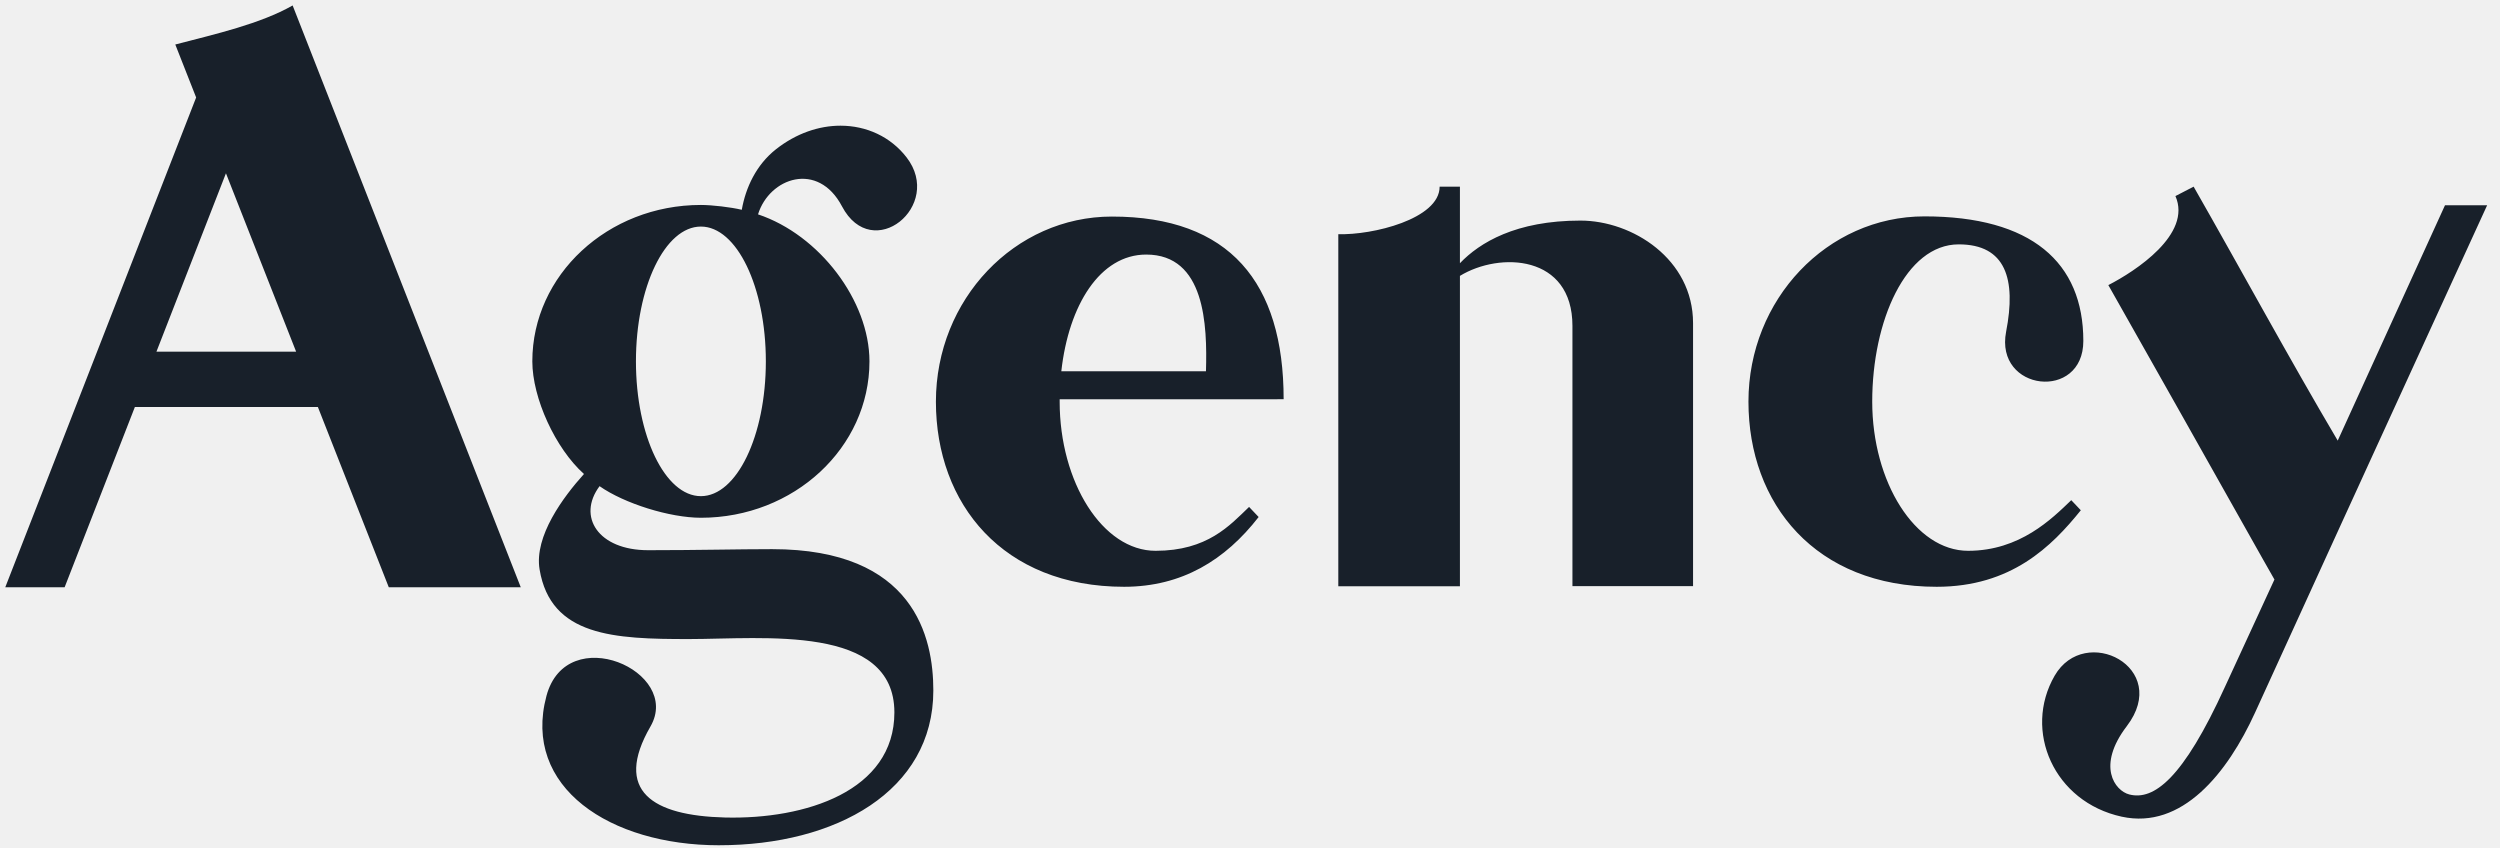
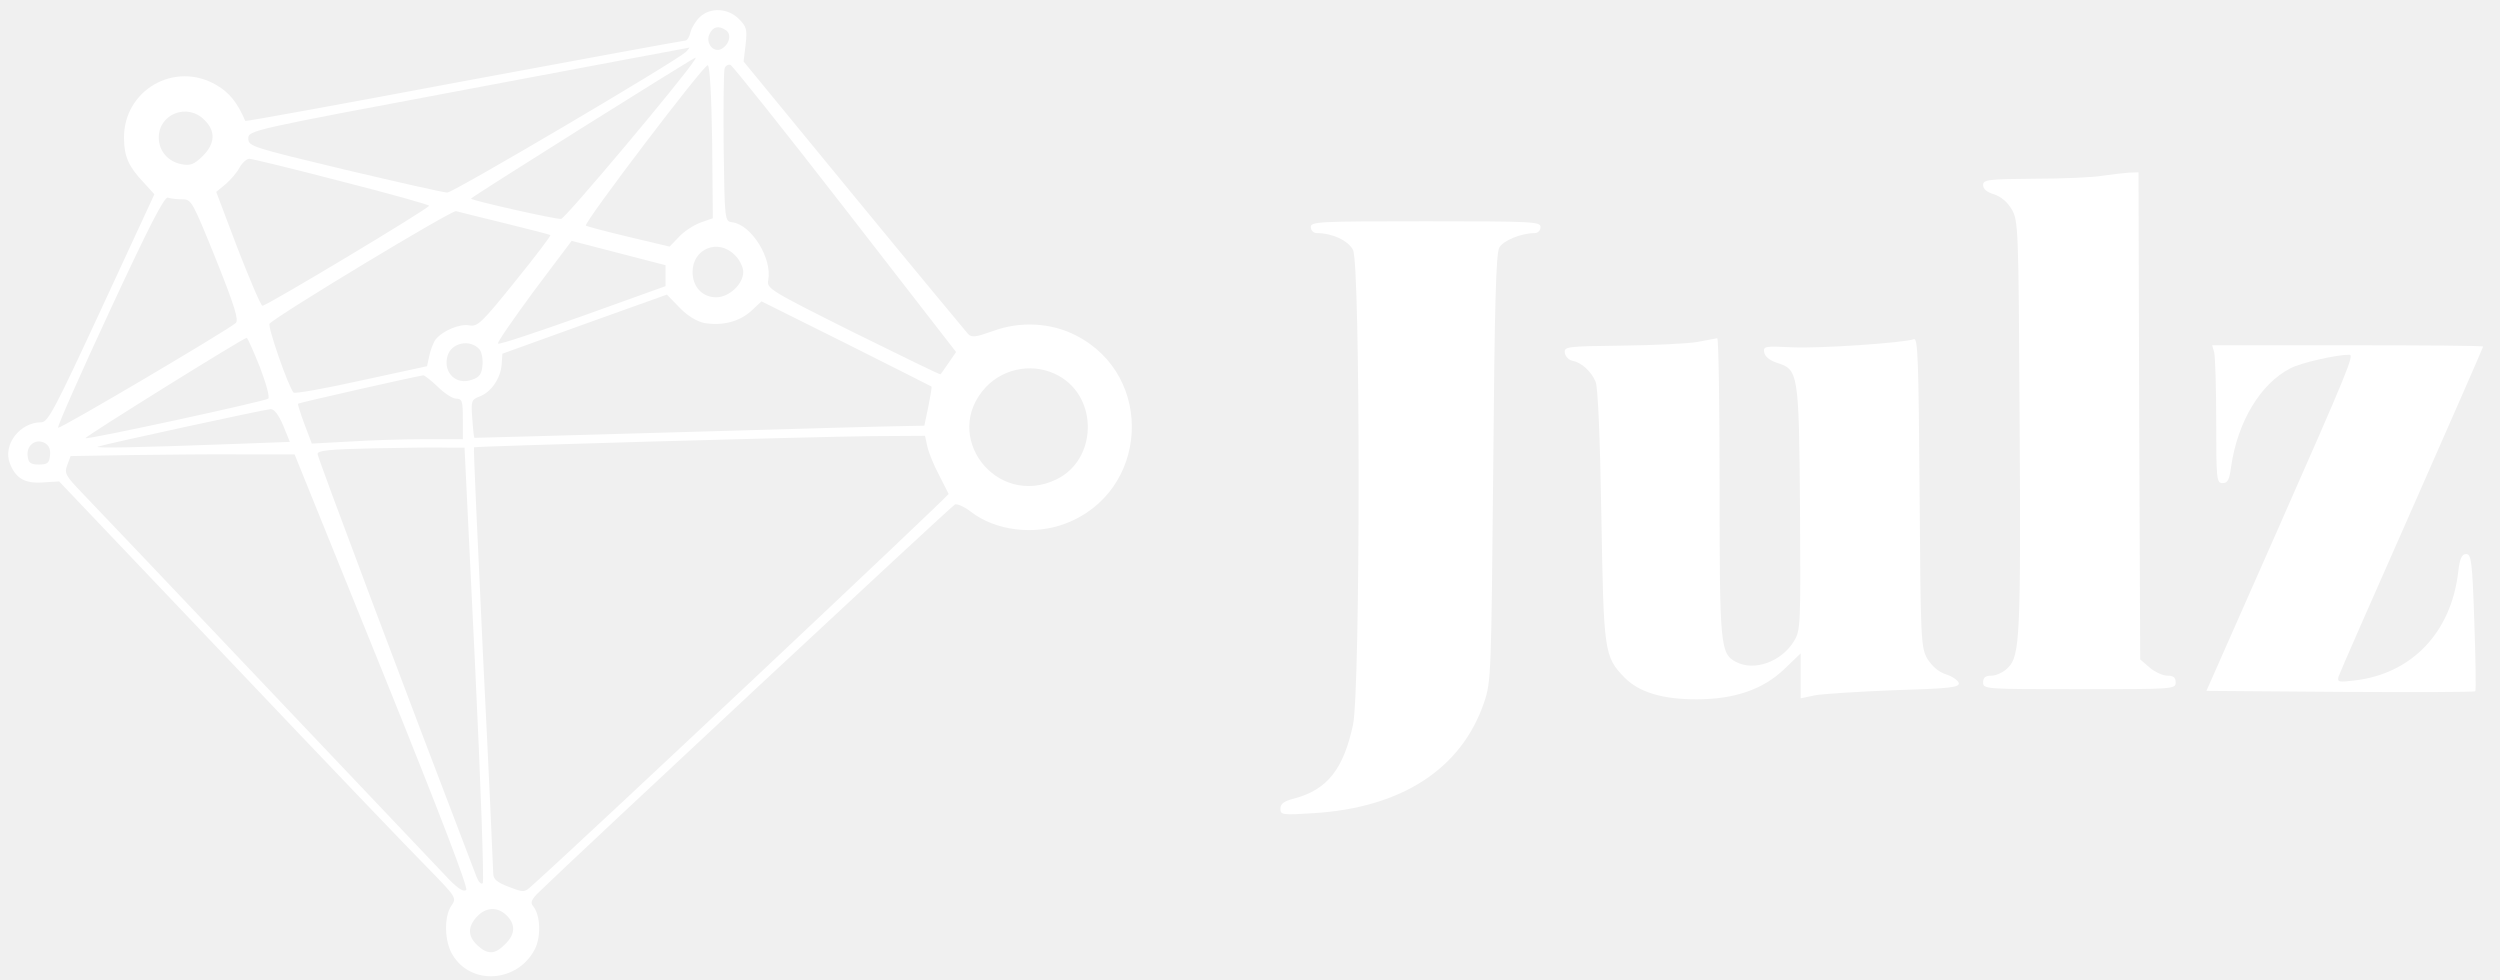
- <svg xmlns="http://www.w3.org/2000/svg" width="171" height="58" viewBox="0 0 171 58">
-   <path d="M4.42 40.17l4.806-12.333h12.516l4.851 12.332h9.027L20.016.373c-2.21 1.257-5.24 1.947-8.026 2.671l1.426 3.624L.36 40.17h4.06zm15.835-16.115H10.7l4.755-12.202 4.8 12.202zm28.927 33.76c7.994 0 14.658-3.7 14.658-10.585 0-3.637-1.298-9.669-11.03-9.668-2.325 0-5.094.072-8.48.072-3.42 0-4.87-2.306-3.32-4.38 1.698 1.19 4.803 2.158 6.931 2.161 6.365 0 11.53-4.793 11.53-10.698-.003-4.145-3.419-8.65-7.622-10.055.778-2.516 4.104-3.662 5.742-.55 2.083 3.955 6.974-.039 4.419-3.347-1.093-1.415-2.746-2.168-4.52-2.168-1.47 0-3.022.519-4.408 1.608-1.359 1.069-2.08 2.635-2.344 4.144-.76-.18-2.013-.328-2.797-.33-6.365 0-11.53 4.792-11.53 10.698 0 2.511 1.583 5.963 3.533 7.704-1.408 1.563-3.416 4.251-3.036 6.53.765 4.573 5.09 4.765 10.229 4.761 5.062-.003 14.039-1.03 14.039 5.02 0 5.382-6.09 7.326-11.598 7.185-4.93-.126-7.64-1.803-5.085-6.228 2.177-3.772-5.732-7.251-7.115-2.09-1.676 6.256 4.359 10.217 11.804 10.217zm-1.24-23.878c-2.453 0-4.444-4.13-4.444-9.22 0-5.09 1.99-9.22 4.443-9.22 2.453 0 4.443 4.13 4.443 9.22 0 5.09-1.99 9.22-4.443 9.22zm28.95 6.199c3.962-.004 6.914-1.83 9.199-4.772l-.654-.69c-1.326 1.272-2.85 2.998-6.392 3.001-3.625.003-6.564-4.695-6.564-10.2v-.167H87.33l.471-.004c0-7.985-3.697-12.491-11.745-12.491-6.65 0-12.04 5.668-12.04 12.661 0 6.993 4.586 12.662 12.877 12.662zm5.596-14.74h-9.894c.502-4.529 2.648-7.984 5.805-7.984 4.031 0 4.182 4.82 4.089 7.984zM99.859 40.1V18.87c2.725-1.661 7.696-1.453 7.696 3.423V40.09h8.25V22.101c0-4.377-4.145-7.013-7.703-7.013-4.42 0-6.894 1.507-8.243 2.916v-5.237h-1.388c0 2.216-4.617 3.327-6.931 3.25V40.1h8.319zm32.611.036c5.095 0 7.864-2.757 9.858-5.234l-.654-.69c-1.326 1.273-3.508 3.46-7.051 3.463-3.625.003-6.563-4.698-6.563-10.207s2.293-10.753 5.917-10.753c3.217 0 3.941 2.37 3.242 5.968-.795 4.093 5.281 4.77 5.281.637 0-5.378-3.554-8.52-10.866-8.52-6.65 0-12.04 5.672-12.04 12.668 0 6.996 4.586 12.67 12.876 12.668zm21.786 8.584c1.592-3.496 3.733-8.182 5.926-12.978l.412-.9.619-1.351.411-.9.41-.897c4.027-8.798 7.759-16.937 8.086-17.653h-2.883L159.9 30.139c-3.37-5.706-6.558-11.595-9.856-17.372l-1.245.644c1.15 2.608-2.744 5.144-4.589 6.09 1.06 1.87 2.336 4.13 3.63 6.425l.354.627.882 1.563.35.62.345.614c2.698 4.787 5.021 8.917 5.021 8.917l.78 1.372c-.617 1.354-2.838 6.14-3.374 7.318-2.885 6.34-4.888 7.809-6.554 7.384-.987-.252-2.255-1.942-.173-4.67 3.067-4.02-2.865-7.034-4.933-3.453-2.173 3.764-.055 8.632 4.592 9.644 4.111.894 7.223-2.96 9.126-7.142z" fill="#18202a" fill-rule="nonzero" />
+ <svg xmlns="http://www.w3.org/2000/svg" version="1.0" width="740pt" height="290pt" viewBox="0 0 740 290" preserveAspectRatio="xMidYMid meet">
+   <g transform="translate(0,290) scale(0.1,-0.1)" fill="#ffffff" stroke="none">
+     <path d="M2072 2850 c-12 -11 -25 -32 -28 -45 -3 -14 -10 -25 -15 -25 -5 0 -300 -54 -655 -120 -356 -67 -647 -120 -648 -118 -23 54 -47 84 -85 106 -124 73 -276 -15 -274 -158 1 -54 13 -82 58 -130 l32 -35 -156 -337 c-139 -300 -159 -338 -179 -338 -63 0 -114 -66 -93 -121 17 -45 45 -61 98 -57 l48 3 504 -530 c277 -292 542 -569 589 -616 83 -85 84 -87 68 -110 -22 -32 -21 -106 4 -146 55 -91 192 -81 243 17 19 37 17 101 -5 128 -9 10 -5 20 18 42 99 97 1221 1143 1231 1147 7 2 28 -7 47 -22 73 -56 186 -70 279 -35 247 93 267 437 32 557 -73 38 -166 43 -246 13 -51 -18 -63 -20 -74 -8 -6 7 -159 191 -338 409 l-326 397 6 50 c5 45 3 53 -20 76 -32 32 -84 35 -115 6z m76 -39 c18 -11 12 -41 -11 -55 -25 -15 -51 18 -36 45 10 20 26 24 47 10z m-118 -65 c-32 -29 -688 -416 -706 -416 -11 0 -147 31 -304 68 -275 66 -285 69 -285 92 0 24 5 25 650 146 358 67 652 123 655 123 2 1 -2 -5 -10 -13z m25 -25 c-30 -49 -381 -467 -394 -469 -14 -2 -259 53 -267 60 -2 3 655 415 664 417 2 1 1 -3 -3 -8z m53 -242 l2 -225 -37 -13 c-21 -8 -50 -27 -64 -43 l-27 -28 -122 29 c-67 16 -123 31 -126 33 -7 8 350 478 361 475 6 -2 11 -88 13 -228z m394 -198 l328 -423 -22 -32 c-12 -17 -22 -32 -24 -34 -1 -2 -117 55 -259 125 -248 124 -256 129 -251 154 12 64 -49 163 -106 171 -23 3 -23 3 -26 223 -1 121 0 226 3 233 3 8 11 12 17 10 7 -3 160 -195 340 -427z m-1897 264 c34 -33 32 -70 -5 -107 -26 -25 -36 -29 -63 -24 -40 8 -67 39 -67 79 0 70 85 103 135 52z m406 -182 c142 -36 259 -69 259 -72 0 -8 -480 -296 -493 -296 -5 0 -37 76 -73 168 l-64 169 28 23 c15 13 34 35 41 49 8 14 21 26 29 26 8 0 131 -30 273 -67z m-471 -53 c27 0 30 -7 99 -177 56 -140 68 -180 59 -189 -25 -22 -521 -315 -526 -310 -3 3 66 159 153 346 117 252 162 339 172 335 8 -3 27 -5 43 -5z m955 -71 c72 -18 132 -33 134 -35 2 -2 -45 -64 -105 -138 -98 -122 -111 -134 -135 -129 -28 5 -77 -15 -99 -41 -7 -9 -15 -30 -19 -48 l-7 -32 -194 -42 c-107 -24 -198 -40 -201 -36 -16 18 -78 197 -71 204 28 28 540 337 552 333 8 -2 74 -19 145 -36z m475 -155 l0 -31 -245 -88 c-135 -48 -248 -86 -251 -82 -3 3 45 72 106 155 l112 149 139 -36 139 -36 0 -31z m205 61 c14 -13 25 -36 25 -50 0 -36 -42 -75 -80 -75 -41 0 -70 31 -70 75 0 69 76 100 125 50z m-91 -201 c53 -9 103 3 139 35 l31 29 251 -125 c137 -69 251 -126 252 -127 2 -1 -3 -28 -9 -59 l-12 -57 -51 -1 c-27 0 -327 -8 -665 -18 -338 -10 -616 -17 -616 -17 -1 1 -4 26 -6 57 -4 53 -3 56 23 66 33 13 61 53 64 95 l2 31 244 88 243 87 38 -39 c23 -24 50 -40 72 -45z m-1315 -130 c18 -47 30 -89 25 -94 -10 -8 -535 -122 -541 -117 -3 4 468 297 477 297 3 0 20 -39 39 -86z m651 51 c6 -8 10 -29 8 -47 -2 -25 -9 -35 -31 -42 -46 -17 -85 20 -73 68 10 42 68 54 96 21z m1715 -78 c117 -66 112 -248 -8 -306 -178 -86 -343 129 -209 273 56 59 146 73 217 33z m-1839 -32 c19 -19 44 -35 54 -35 18 0 20 -7 20 -60 l0 -60 -112 0 c-62 0 -163 -3 -224 -7 l-111 -6 -22 58 c-12 32 -20 59 -19 60 3 3 348 81 371 84 4 0 23 -15 43 -34z m-458 -114 l20 -49 -161 -6 c-297 -11 -422 -13 -407 -8 23 8 493 110 511 111 10 1 24 -17 37 -48z m1907 -63 c4 -18 19 -55 34 -83 14 -27 27 -53 29 -57 2 -4 -1078 -1021 -1235 -1161 -21 -19 -23 -19 -67 -2 -35 13 -46 23 -46 39 0 11 -13 300 -30 640 -16 341 -29 621 -27 622 3 3 993 31 1174 33 l161 1 7 -32z m-2597 -26 c-2 -23 -8 -27 -33 -27 -24 0 -31 5 -33 24 -5 32 23 54 50 40 13 -7 18 -19 16 -37z m1258 -617 c17 -352 27 -644 23 -649 -5 -5 -13 4 -19 20 -207 540 -470 1240 -470 1250 0 11 36 14 168 17 92 2 190 3 217 2 l50 0 31 -640z m-275 -20 c173 -428 255 -643 249 -649 -7 -7 -23 3 -49 29 -21 22 -262 276 -536 565 -274 289 -522 550 -552 581 -49 51 -53 58 -44 82 l10 27 178 3 c98 1 247 3 332 2 l153 0 259 -640z m369 -725 c27 -27 25 -56 -5 -85 -30 -31 -52 -31 -82 -3 -29 27 -29 55 -1 85 26 28 61 30 88 3z" />
+     <path d="M6225 2380 c-27 -5 -119 -9 -202 -9 -140 -1 -153 -3 -153 -19 0 -11 11 -21 32 -27 21 -7 40 -23 53 -45 19 -34 20 -53 23 -610 4 -651 1 -712 -34 -746 -12 -13 -35 -24 -49 -24 -18 0 -25 -5 -25 -20 0 -20 7 -20 285 -20 278 0 285 0 285 20 0 15 -7 20 -24 20 -14 0 -38 11 -53 24 l-28 24 -3 721 -2 721 -28 -1 c-15 -1 -49 -5 -77 -9z" />
+     <path d="M3880 2228 c0 -10 8 -18 18 -18 45 0 93 -22 107 -50 22 -43 22 -1300 0 -1405 -28 -131 -76 -192 -172 -218 -32 -8 -43 -16 -43 -31 0 -18 6 -19 98 -13 261 16 438 131 505 328 21 62 21 83 27 694 4 481 8 635 18 652 11 21 65 43 105 43 9 0 17 8 17 18 0 16 -23 17 -340 17 -317 0 -340 -1 -340 -17z" />
+     <path d="M5025 1888 c-27 -5 -128 -10 -223 -11 -166 -2 -173 -3 -170 -22 2 -11 12 -21 23 -23 26 -5 55 -31 68 -62 7 -16 13 -162 17 -395 7 -407 8 -418 69 -481 43 -43 111 -64 212 -64 113 0 197 29 260 89 l49 47 0 -66 0 -67 43 9 c23 4 129 11 235 15 162 5 192 8 190 21 -2 8 -19 20 -38 26 -22 7 -41 24 -55 46 -19 34 -20 52 -23 493 -3 391 -5 458 -17 453 -31 -11 -281 -28 -361 -24 -80 4 -85 3 -82 -15 2 -12 16 -24 38 -31 63 -20 65 -28 68 -431 2 -346 2 -361 -18 -393 -37 -61 -118 -90 -172 -61 -46 24 -48 50 -48 519 0 242 -3 439 -7 439 -5 -1 -30 -6 -58 -11z" />
+     <path d="M6554 1857 c3 -12 6 -104 6 -204 0 -173 1 -183 19 -183 15 0 20 10 25 48 19 133 87 247 176 292 30 16 135 40 174 40 15 0 -2 -42 -213 -520 l-210 -475 396 -3 c218 -1 398 -1 400 2 2 2 1 94 -3 205 -6 180 -9 201 -24 201 -13 0 -19 -12 -24 -55 -21 -177 -137 -299 -305 -319 -49 -6 -53 -5 -49 11 3 10 101 233 217 495 116 263 211 480 211 482 0 3 -180 4 -401 4 l-401 0 6 -21z" />
+   </g>
</svg>
